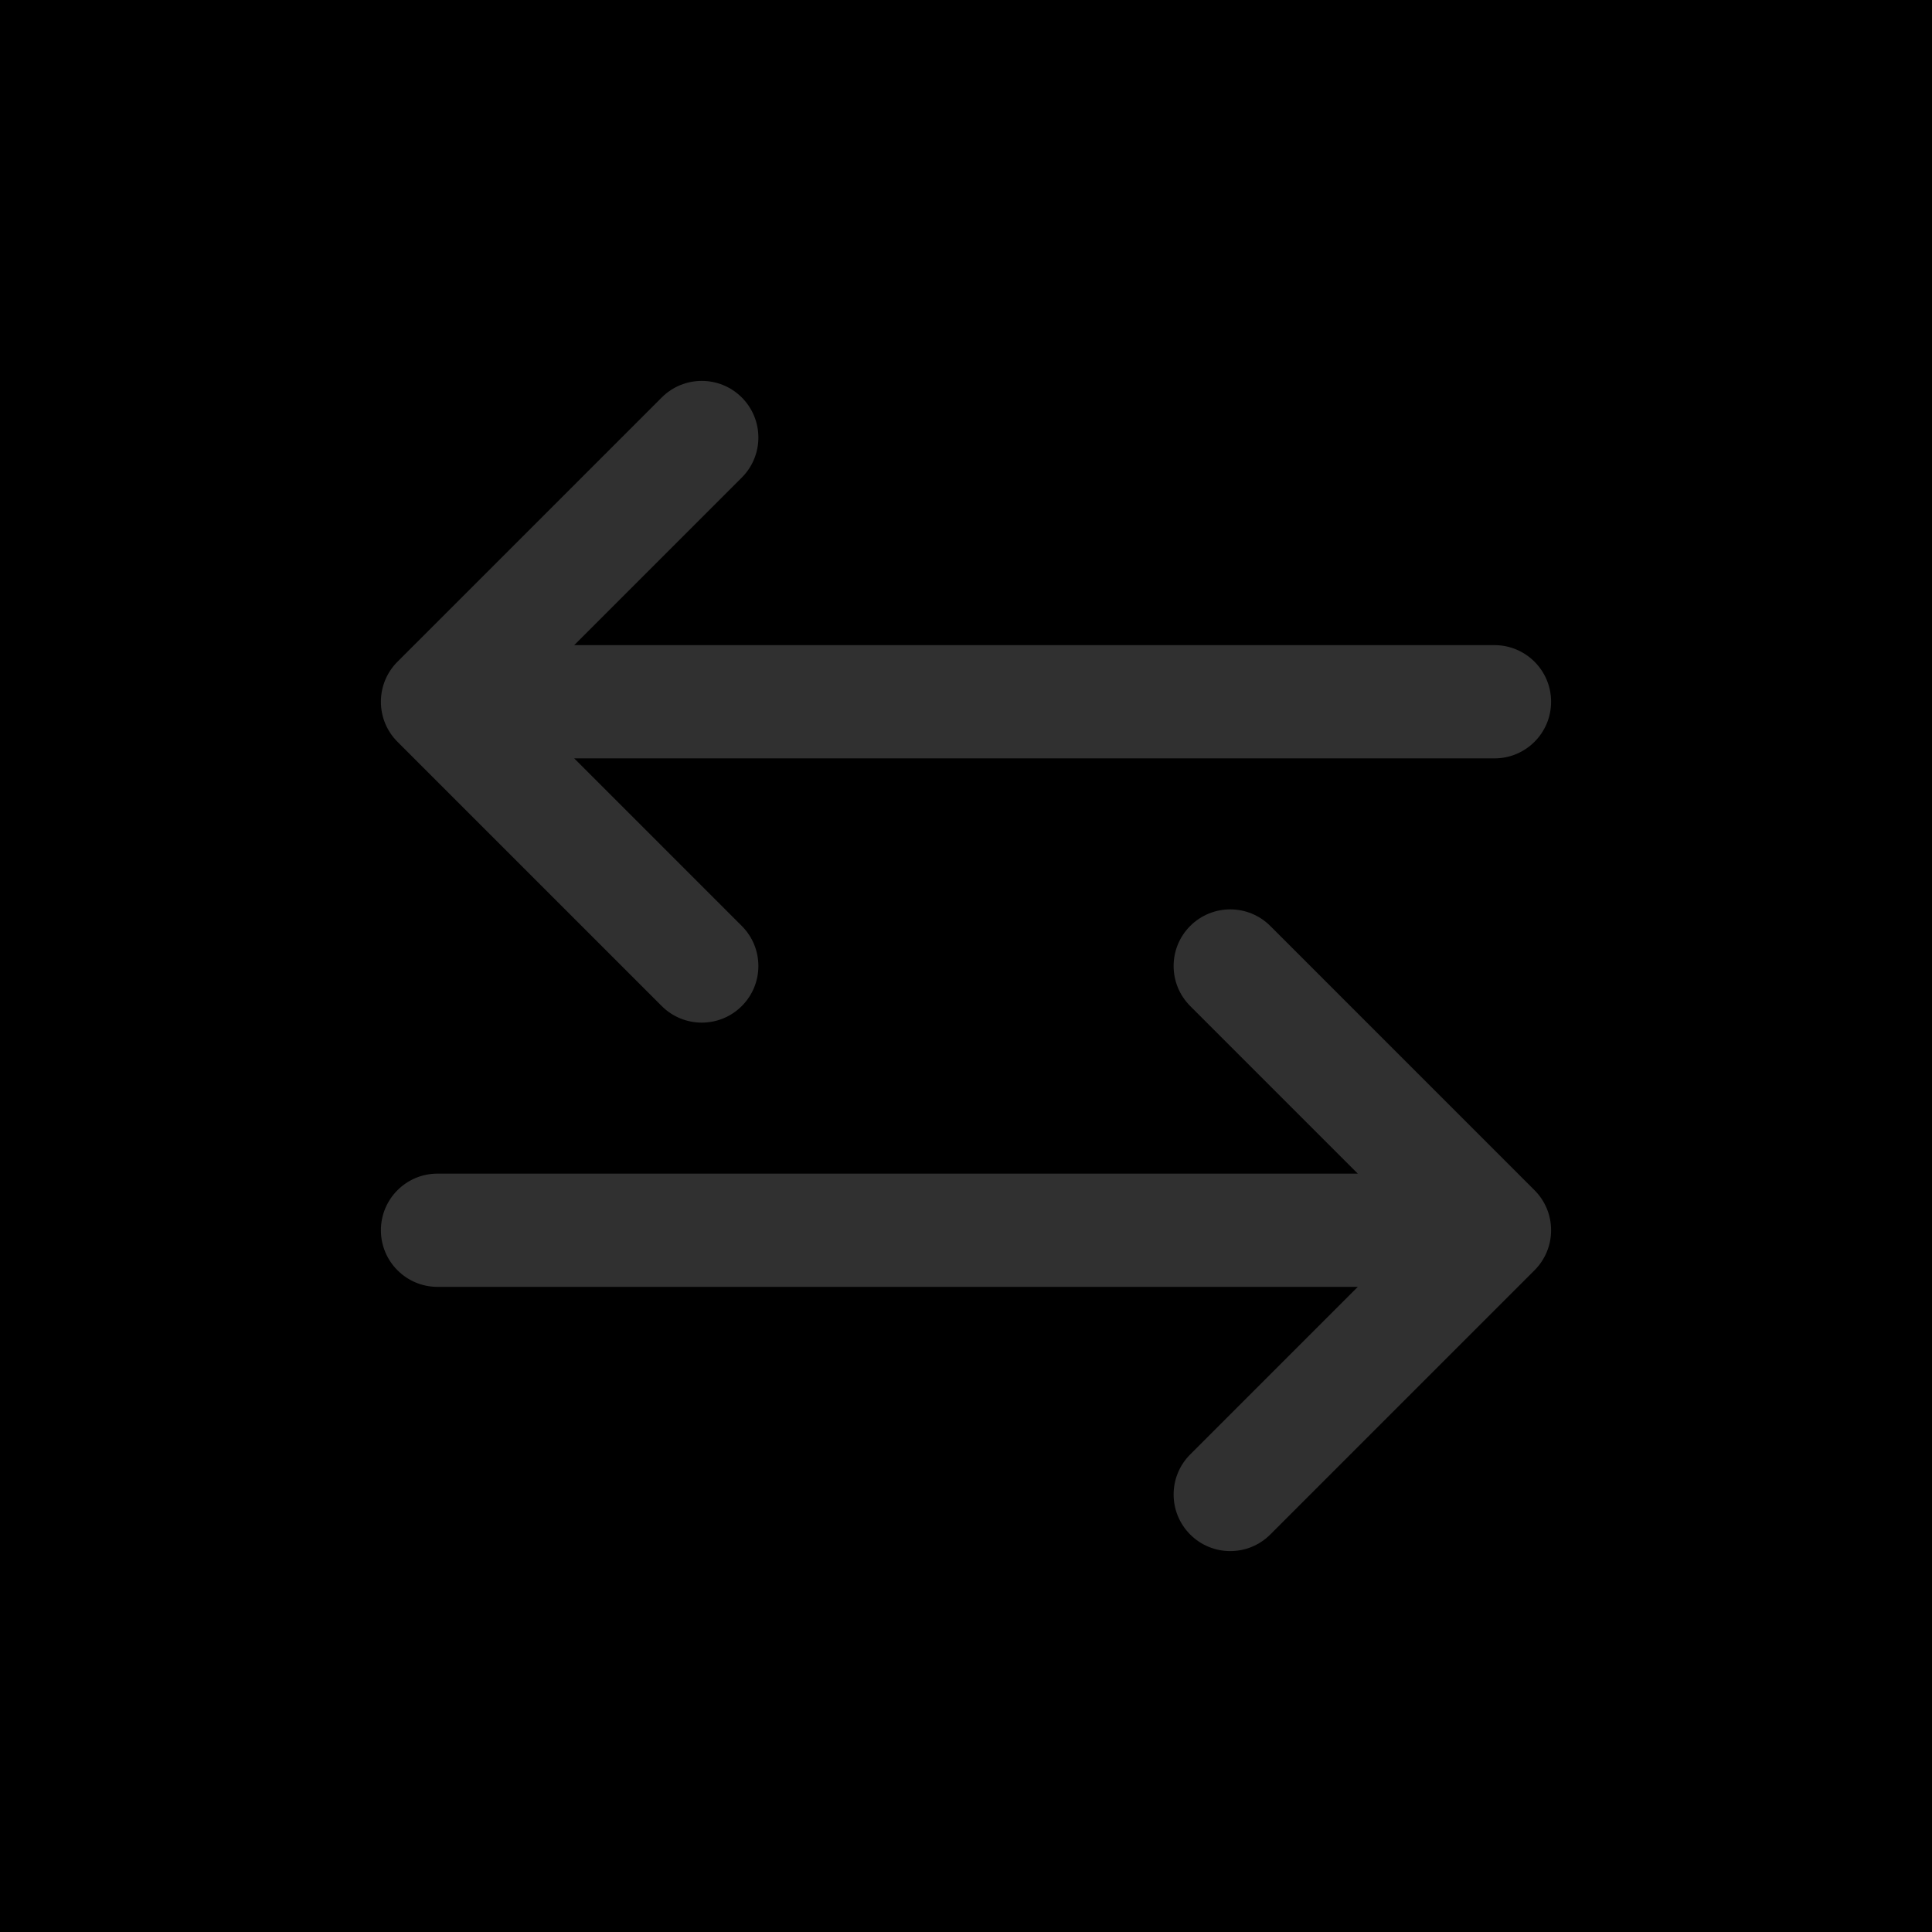
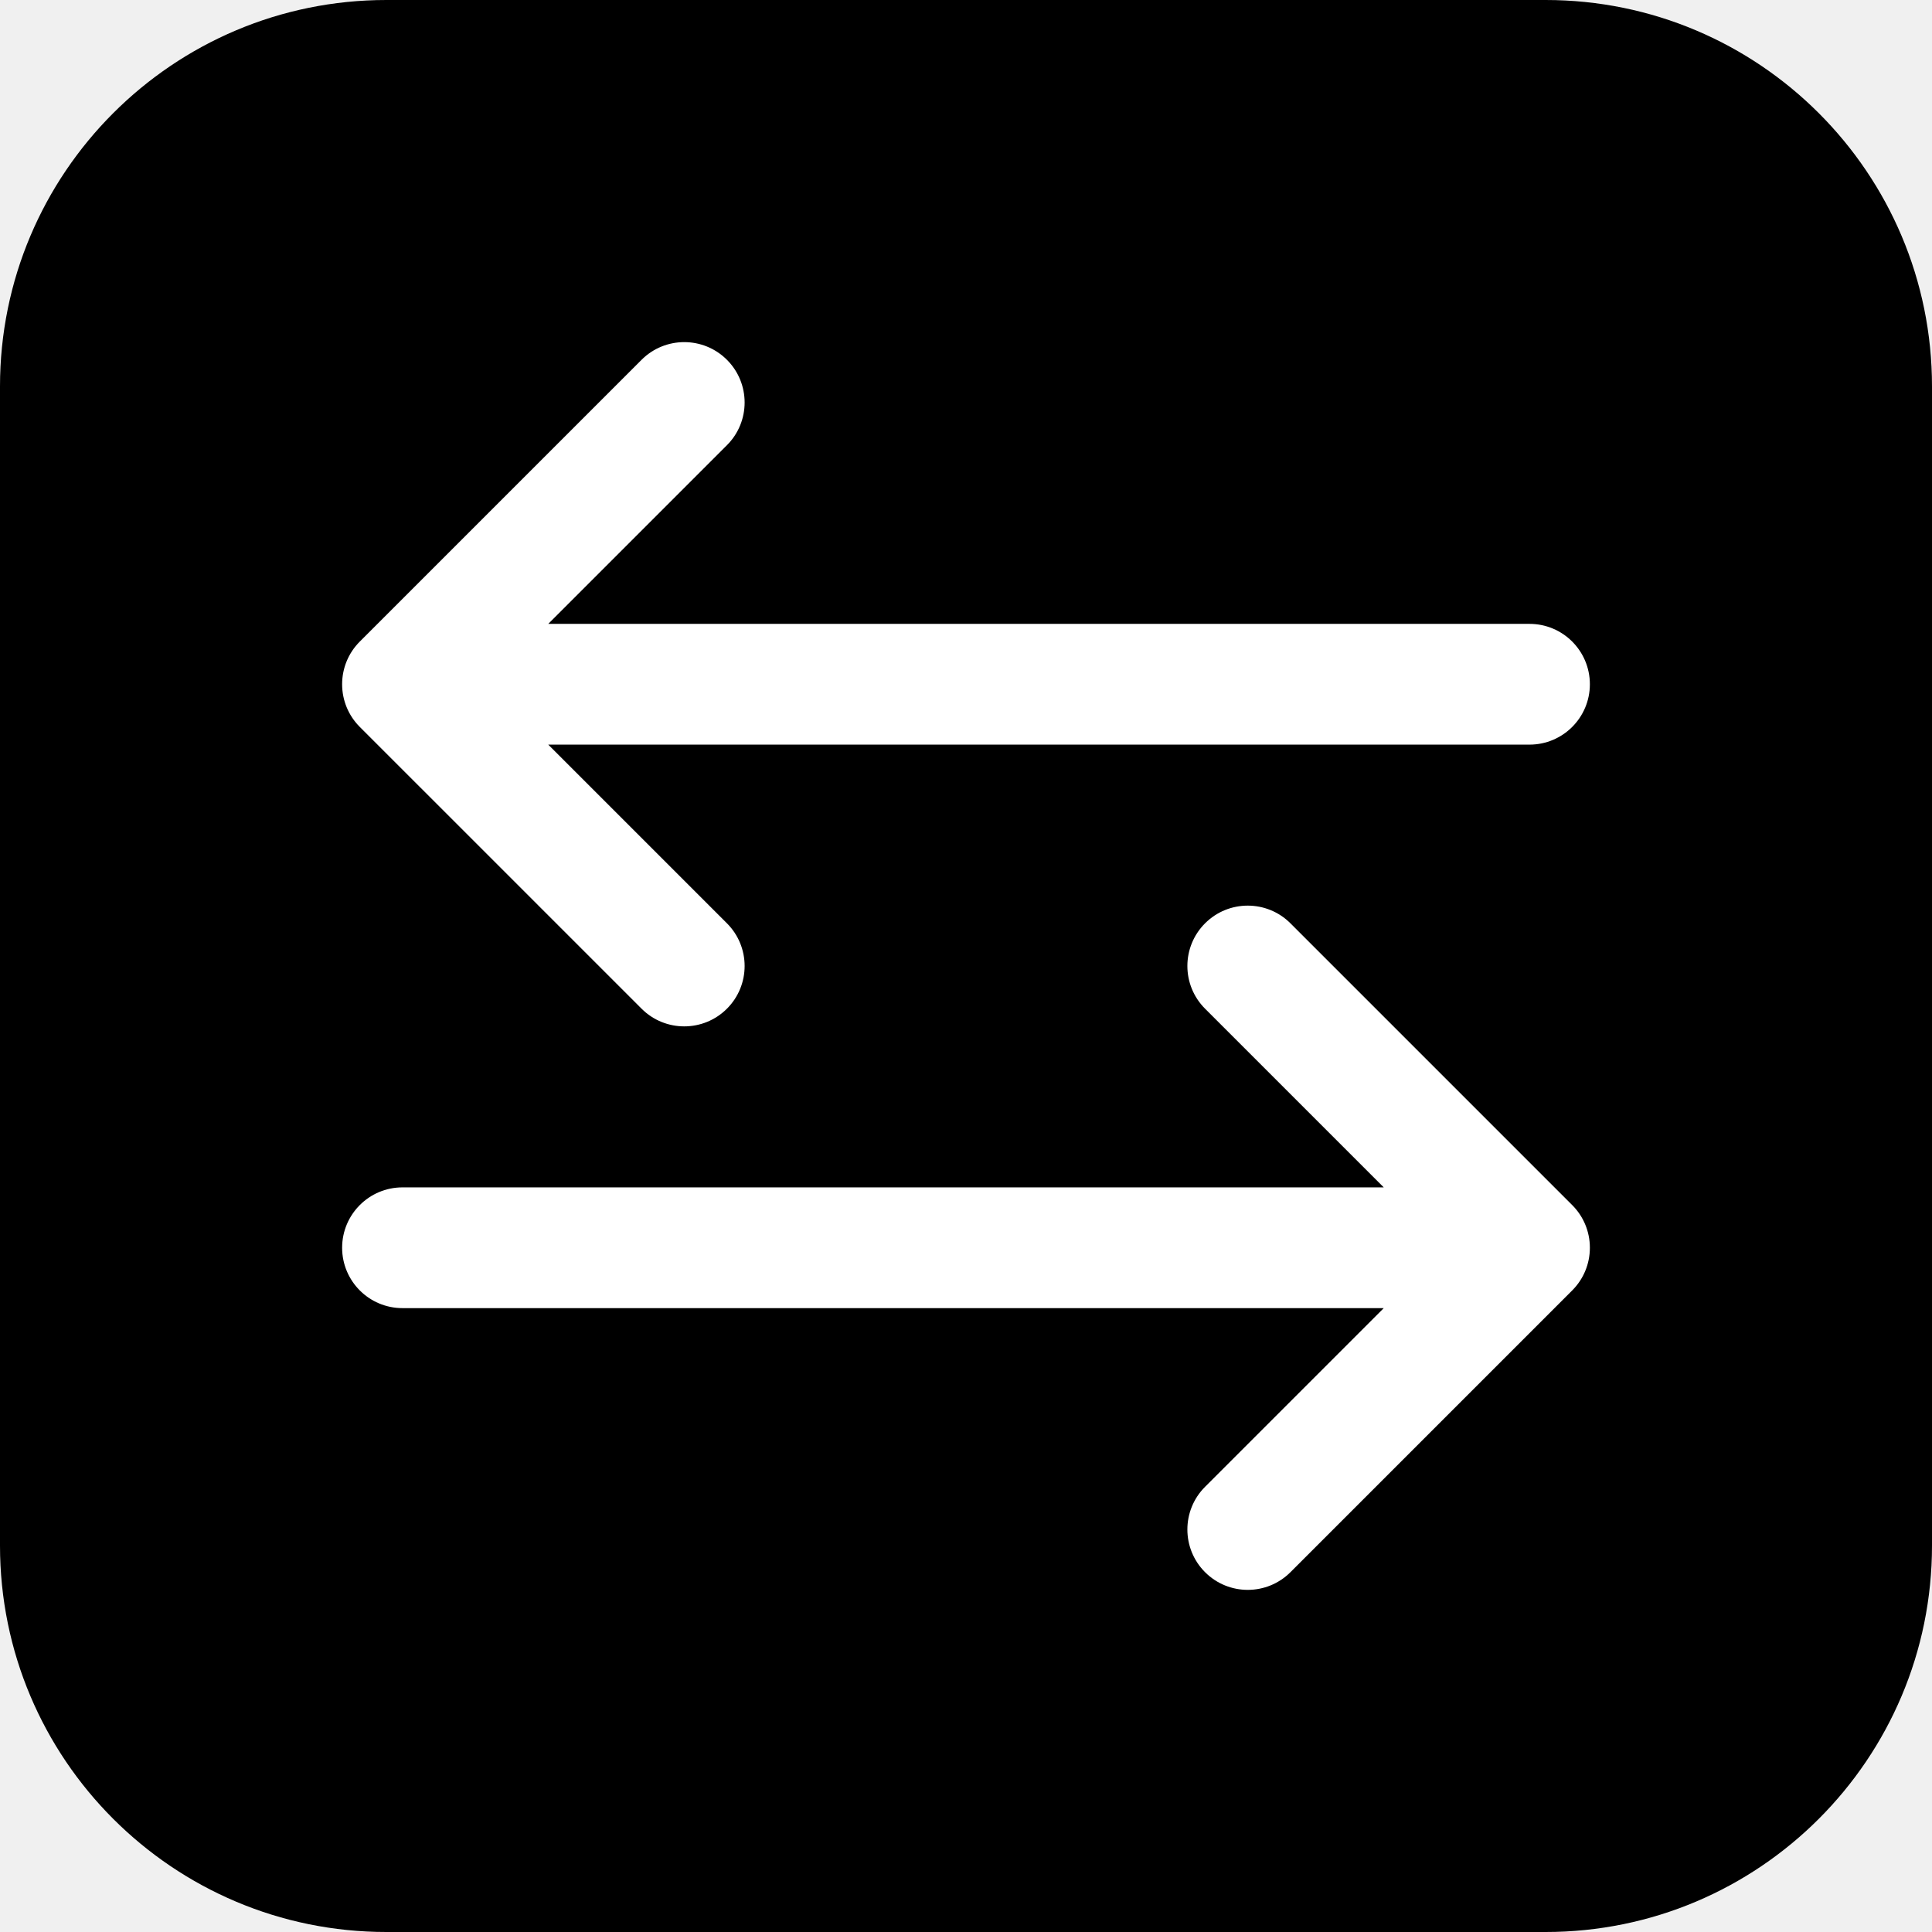
- <svg xmlns="http://www.w3.org/2000/svg" width="354" height="354" viewBox="0 0 354 354" fill="none">
-   <rect width="354" height="354" fill="black" />
-   <path d="M121.247 184.336C125.299 188.388 131.868 188.388 135.92 184.336C139.971 180.284 139.971 173.716 135.92 169.664L121.247 184.336ZM87.503 121.247C83.451 117.196 76.882 117.196 72.831 121.247C68.779 125.299 68.779 131.868 72.831 135.92L87.503 121.247ZM80.167 118.208C74.437 118.208 69.792 122.853 69.792 128.583C69.792 134.313 74.437 138.958 80.167 138.958V118.208ZM273.833 138.958C279.563 138.958 284.208 134.313 284.208 128.583C284.208 122.853 279.563 118.208 273.833 118.208V138.958ZM72.831 121.247C68.779 125.299 68.779 131.868 72.831 135.92C76.882 139.971 83.451 139.971 87.503 135.92L72.831 121.247ZM135.92 87.503C139.971 83.451 139.971 76.882 135.92 72.831C131.868 68.779 125.299 68.779 121.247 72.831L135.92 87.503ZM232.753 169.664C228.701 165.612 222.133 165.612 218.081 169.664C214.029 173.716 214.029 180.284 218.081 184.336L232.753 169.664ZM266.498 232.753C270.549 236.804 277.117 236.804 281.169 232.753C285.221 228.701 285.221 222.133 281.169 218.081L266.498 232.753ZM273.833 235.792C279.563 235.792 284.208 231.146 284.208 225.417C284.208 219.687 279.563 215.042 273.833 215.042V235.792ZM80.167 215.042C74.437 215.042 69.792 219.687 69.792 225.417C69.792 231.146 74.437 235.792 80.167 235.792V215.042ZM281.169 232.753C285.221 228.701 285.221 222.133 281.169 218.081C277.117 214.029 270.549 214.029 266.498 218.081L281.169 232.753ZM218.081 266.498C214.029 270.549 214.029 277.117 218.081 281.169C222.133 285.221 228.701 285.221 232.753 281.169L218.081 266.498ZM135.92 169.664L87.503 121.247L72.831 135.92L121.247 184.336L135.92 169.664ZM80.167 138.958H273.833V118.208H80.167V138.958ZM87.503 135.92L135.92 87.503L121.247 72.831L72.831 121.247L87.503 135.92ZM218.081 184.336L266.498 232.753L281.169 218.081L232.753 169.664L218.081 184.336ZM273.833 215.042H80.167V235.792H273.833V215.042ZM266.498 218.081L218.081 266.498L232.753 281.169L281.169 232.753L266.498 218.081Z" fill="#303030" />
+ <svg xmlns="http://www.w3.org/2000/svg" width="500" height="500" viewBox="0 0 500 500" fill="none">
+   <g clip-path="url(#clip0_4271_340)">
+     <rect width="500" height="500" rx="100" fill="black" />
+     <path d="M166.035 261.048C172.137 267.15 182.03 267.15 188.132 261.048C194.234 254.946 194.234 245.054 188.132 238.952L166.035 261.048ZM115.215 166.035C109.113 159.933 99.22 159.933 93.118 166.035C87.016 172.137 87.016 182.03 93.118 188.132L115.215 166.035ZM104.167 161.458C95.537 161.458 88.542 168.454 88.542 177.083C88.542 185.713 95.537 192.708 104.167 192.708V161.458ZM395.833 192.708C404.463 192.708 411.458 185.713 411.458 177.083C411.458 168.454 404.463 161.458 395.833 161.458V192.708ZM93.118 166.035C87.016 172.137 87.016 182.03 93.118 188.132C99.22 194.234 109.113 194.234 115.215 188.132L93.118 166.035ZM188.132 115.215C194.234 109.113 194.234 99.22 188.132 93.118C182.03 87.016 172.137 87.016 166.035 93.118L188.132 115.215ZM333.965 238.952C327.863 232.85 317.971 232.85 311.869 238.952C305.767 245.054 305.767 254.946 311.869 261.048L333.965 238.952ZM384.785 333.965C390.888 340.067 400.779 340.067 406.881 333.965C412.983 327.863 412.983 317.971 406.881 311.869L384.785 333.965ZM395.833 338.542C404.463 338.542 411.458 331.546 411.458 322.917C411.458 314.288 404.463 307.292 395.833 307.292V338.542ZM104.167 307.292C95.537 307.292 88.542 314.288 88.542 322.917C88.542 331.546 95.537 338.542 104.167 338.542V307.292ZM406.881 333.965C412.983 327.863 412.983 317.971 406.881 311.869C400.779 305.767 390.888 305.767 384.785 311.869L406.881 333.965ZM311.869 384.785C305.767 390.888 305.767 400.779 311.869 406.881C317.971 412.983 327.863 412.983 333.965 406.881L311.869 384.785ZM188.132 238.952L115.215 166.035L93.118 188.132L166.035 261.048L188.132 238.952ZM104.167 192.708H395.833V161.458H104.167V192.708ZM115.215 188.132L188.132 115.215L166.035 93.118L93.118 166.035L115.215 188.132ZM311.869 261.048L384.785 333.965L406.881 311.869L333.965 238.952L311.869 261.048ZM395.833 307.292H104.167V338.542H395.833V307.292ZM384.785 311.869L311.869 384.785L333.965 406.881L406.881 333.965L384.785 311.869Z" fill="white" />
+   </g>
+   <defs>
+     <clipPath id="clip0_4271_340">
+       <rect width="500" height="500" rx="100" fill="white" />
+     </clipPath>
+   </defs>
</svg>
